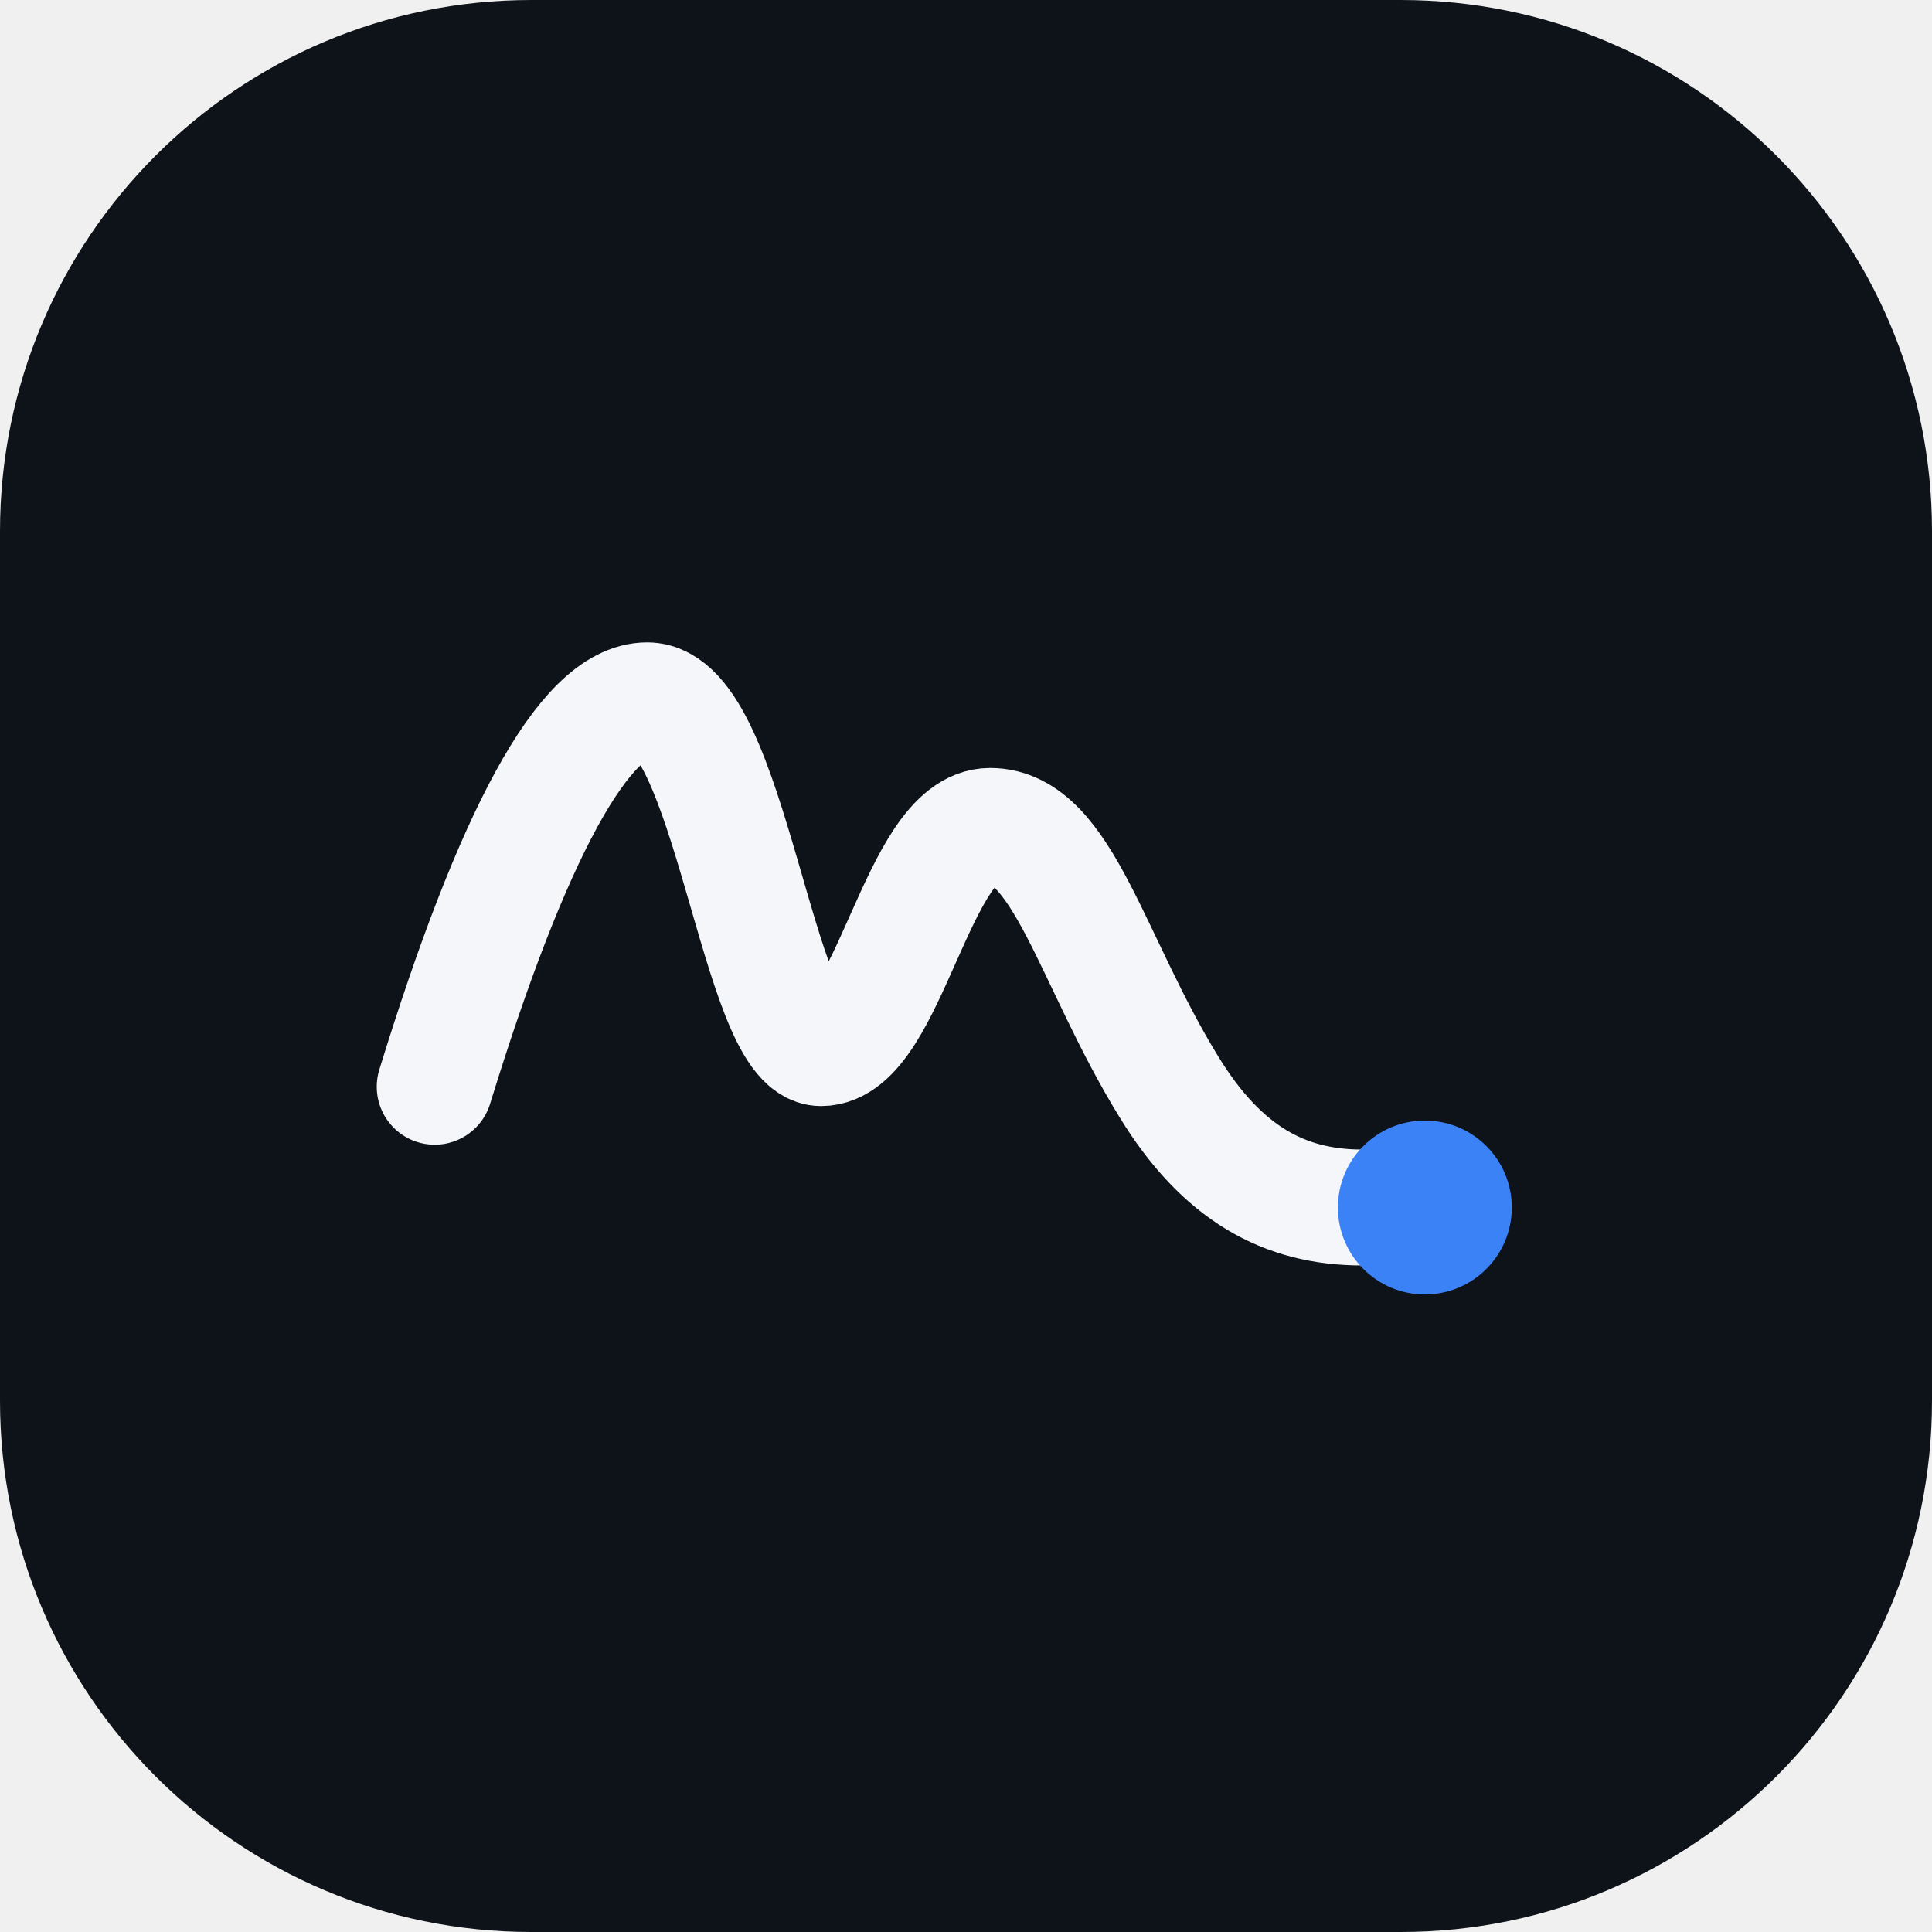
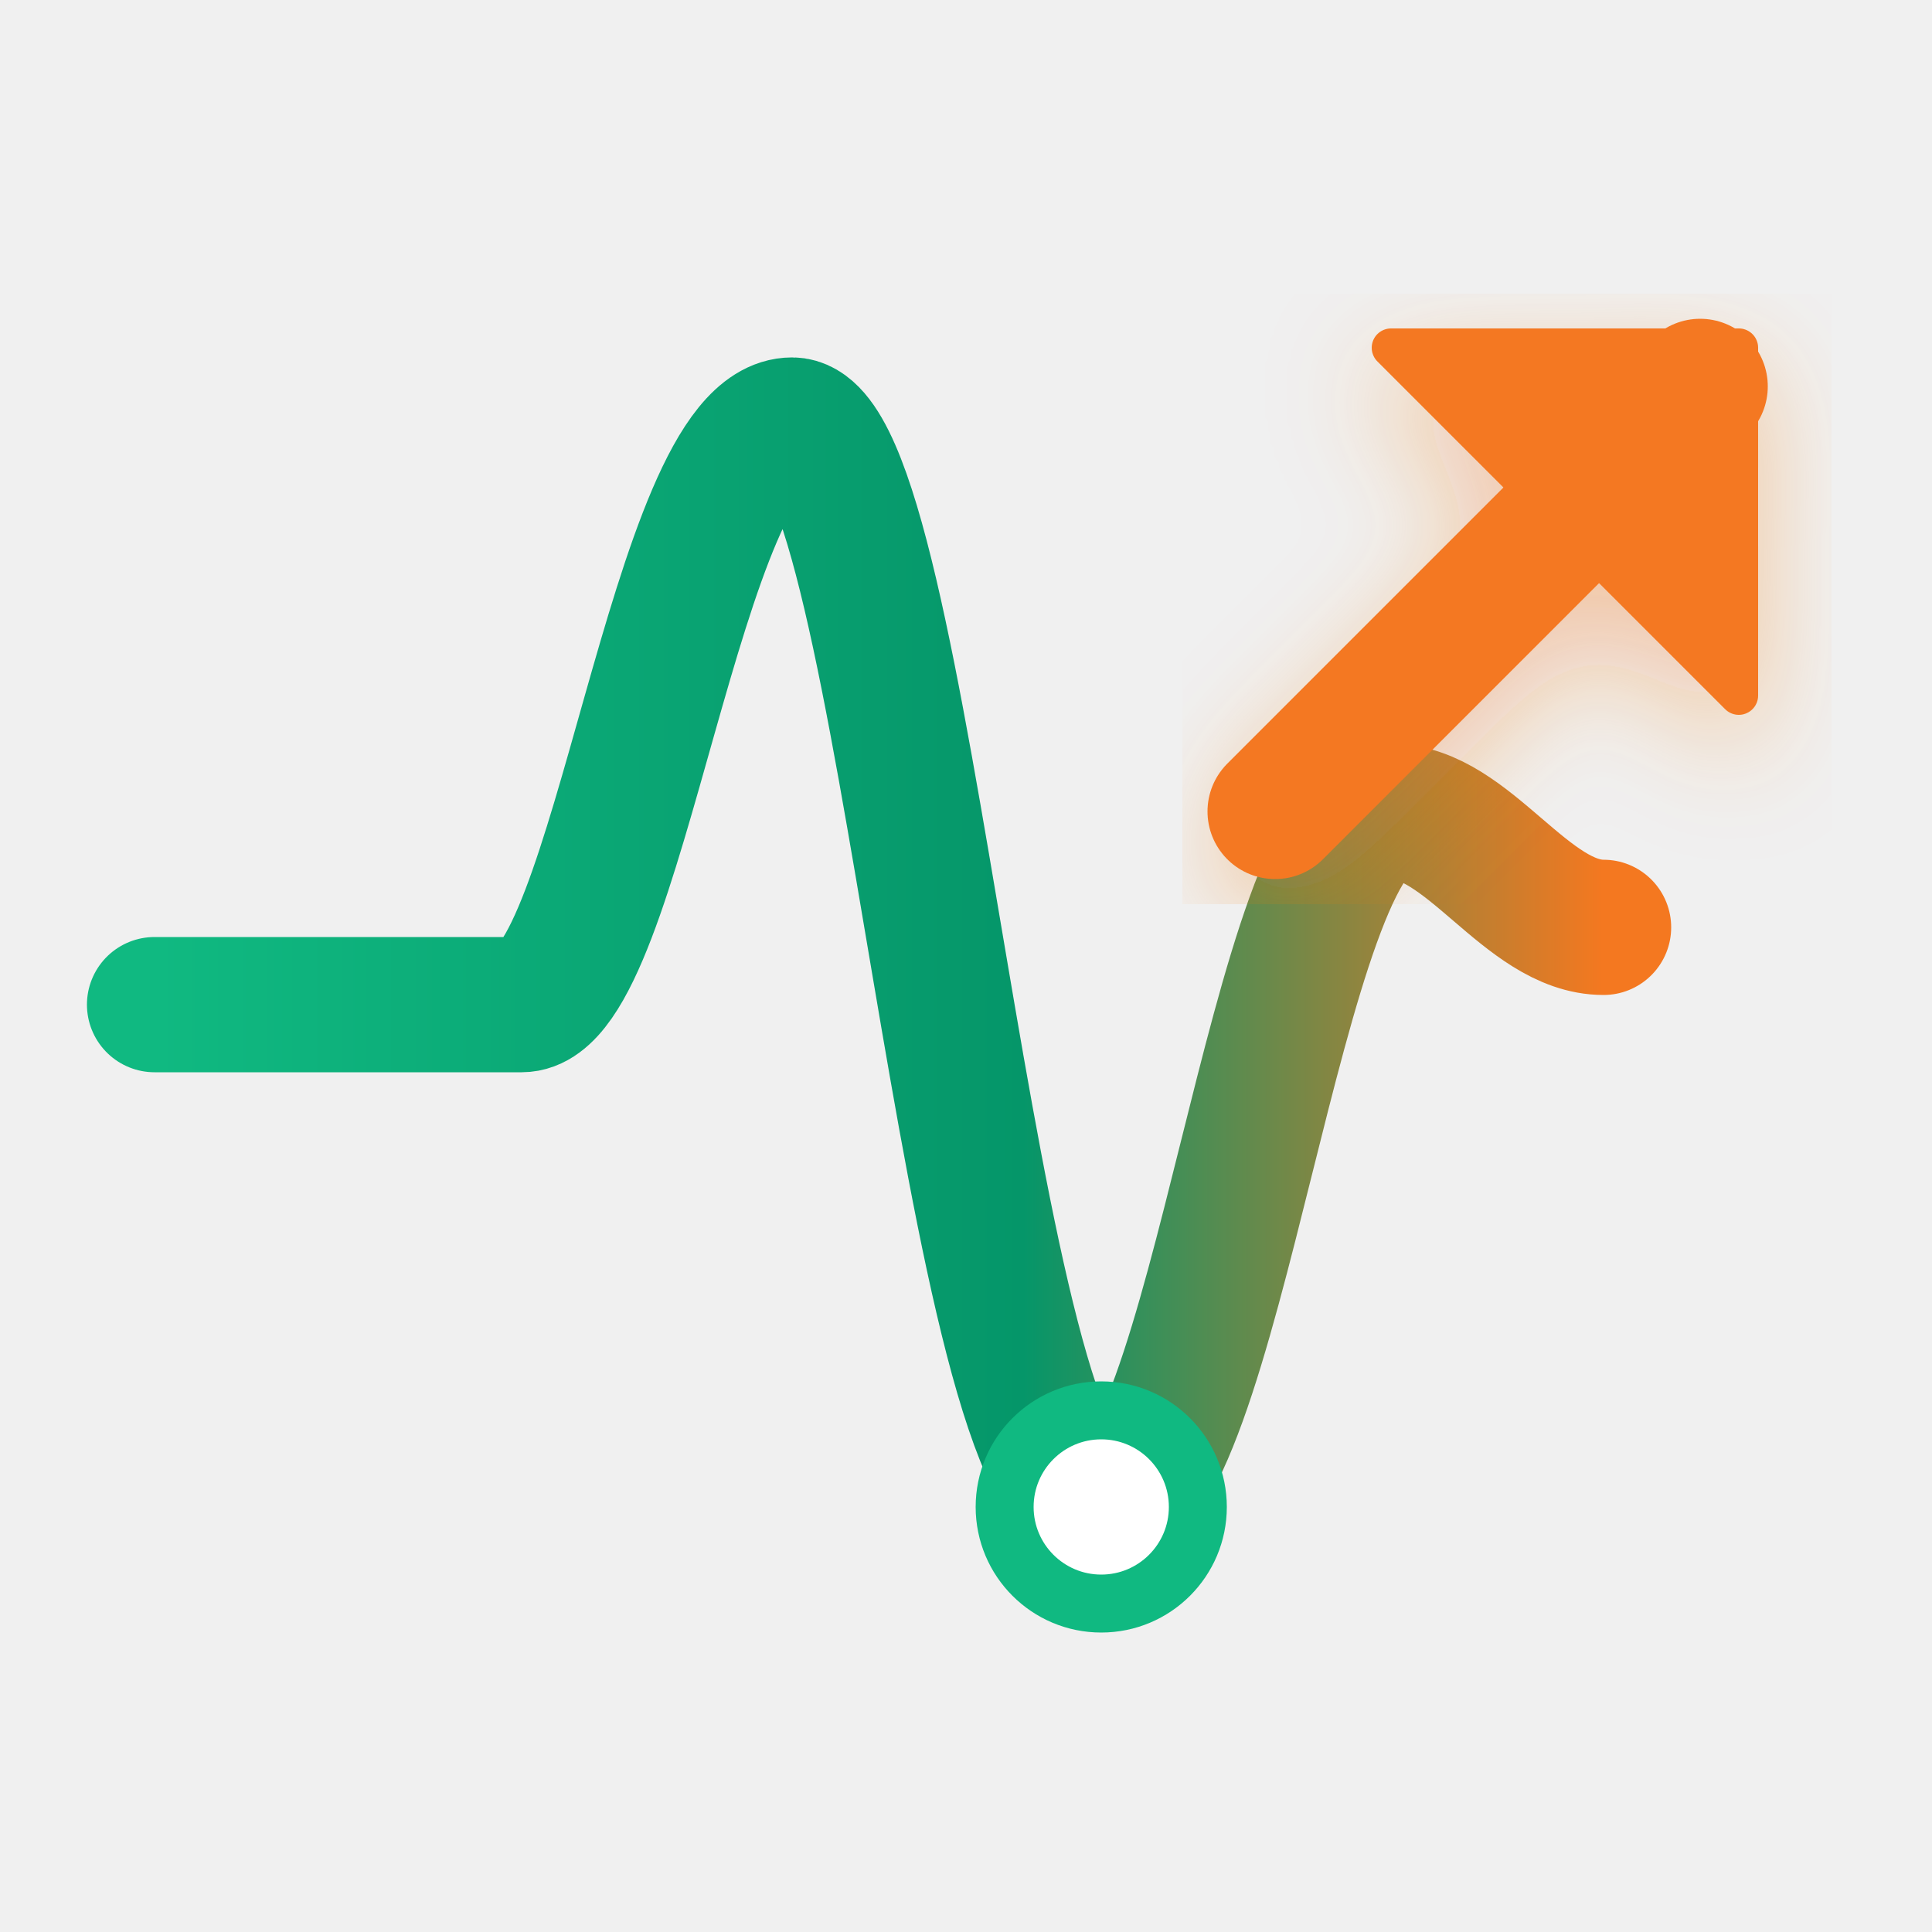
- <svg xmlns="http://www.w3.org/2000/svg" viewBox="0 0 40 40" fill="none">
-   <rect width="40" height="40" rx="11" fill="#0E1219" />
-   <path d="M9 22.5c1.6-5.2 3.1-8 4.4-8 1.7 0 2.3 7.2 3.6 7.2 1.4 0 2-4.6 3.5-4.6s2.1 2.8 3.7 5.4c1.1 1.8 2.4 2.5 4 2.5" stroke="#F4F6FA" stroke-width="2.4" stroke-linecap="round" stroke-linejoin="round" />
-   <circle cx="29.5" cy="25" r="1.8" fill="#3B82F6" />
+ <svg xmlns="http://www.w3.org/2000/svg" viewBox="0 0 100 100" width="100%" height="100%">
+   <defs>
+     <linearGradient id="waveGrad" x1="0%" y1="0%" x2="100%" y2="0%">
+       <stop offset="0%" stop-color="#10b981" />
+       <stop offset="60%" stop-color="#059669" />
+       <stop offset="100%" stop-color="#f47820" />
+     </linearGradient>
+     <filter id="glow" x="-20%" y="-20%" width="140%" height="140%">
+       <feDropShadow dx="0" dy="2" stdDeviation="3" flood-color="#f47820" flood-opacity="0.35" />
+     </filter>
+   </defs>
+   <path d="M 8 52 C 18 52 22 52 27 52 C 32 52 35 22 41 22 C 47 22 50 78 57 78 C 63 78 66 42 72 42 C 76 42 79 48 83 48" fill="none" stroke="url(#waveGrad)" stroke-width="7" stroke-linecap="round" stroke-linejoin="round" />
+   <circle cx="57" cy="78" r="5" fill="#ffffff" stroke="#10b981" stroke-width="3" />
+   <g filter="url(#glow)">
+     <path d="M 66 42 L 88 20" fill="none" stroke="#f47820" stroke-width="7" stroke-linecap="round" />
+     <path d="M 72 18 L 90 18 L 90 36 Z" fill="#f47820" stroke="#f47820" stroke-width="2" stroke-linejoin="round" />
+   </g>
</svg>
